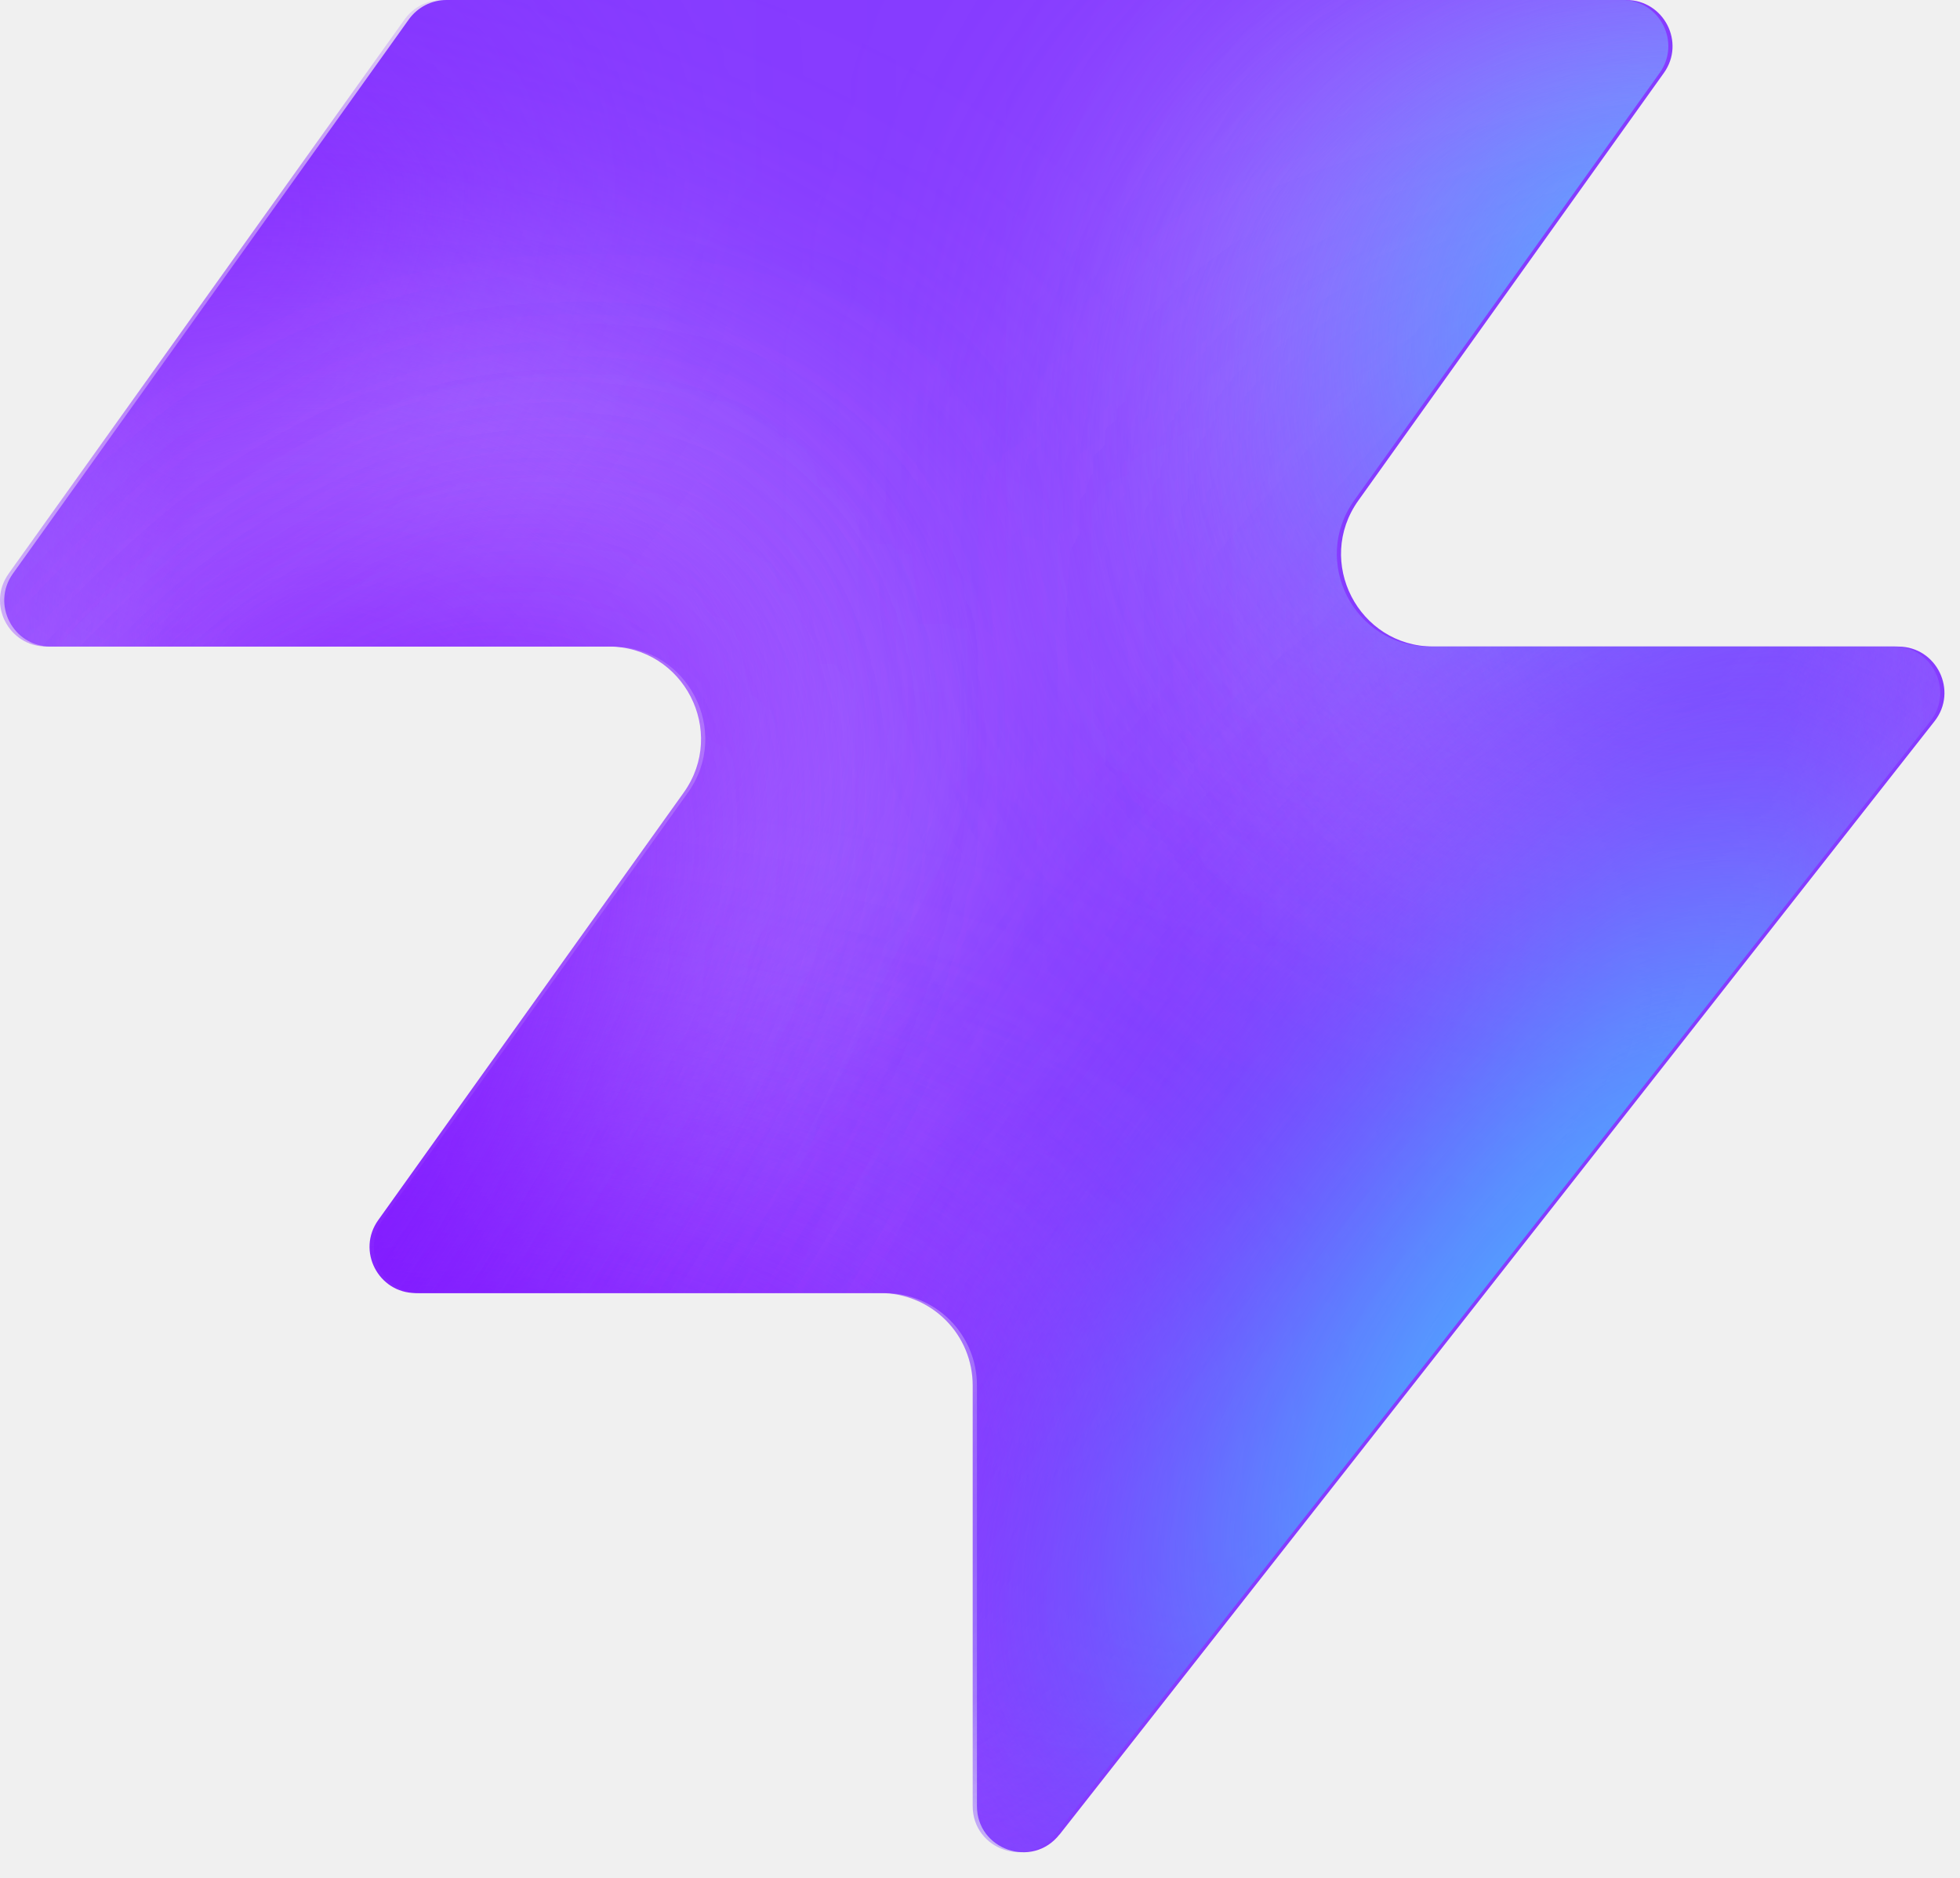
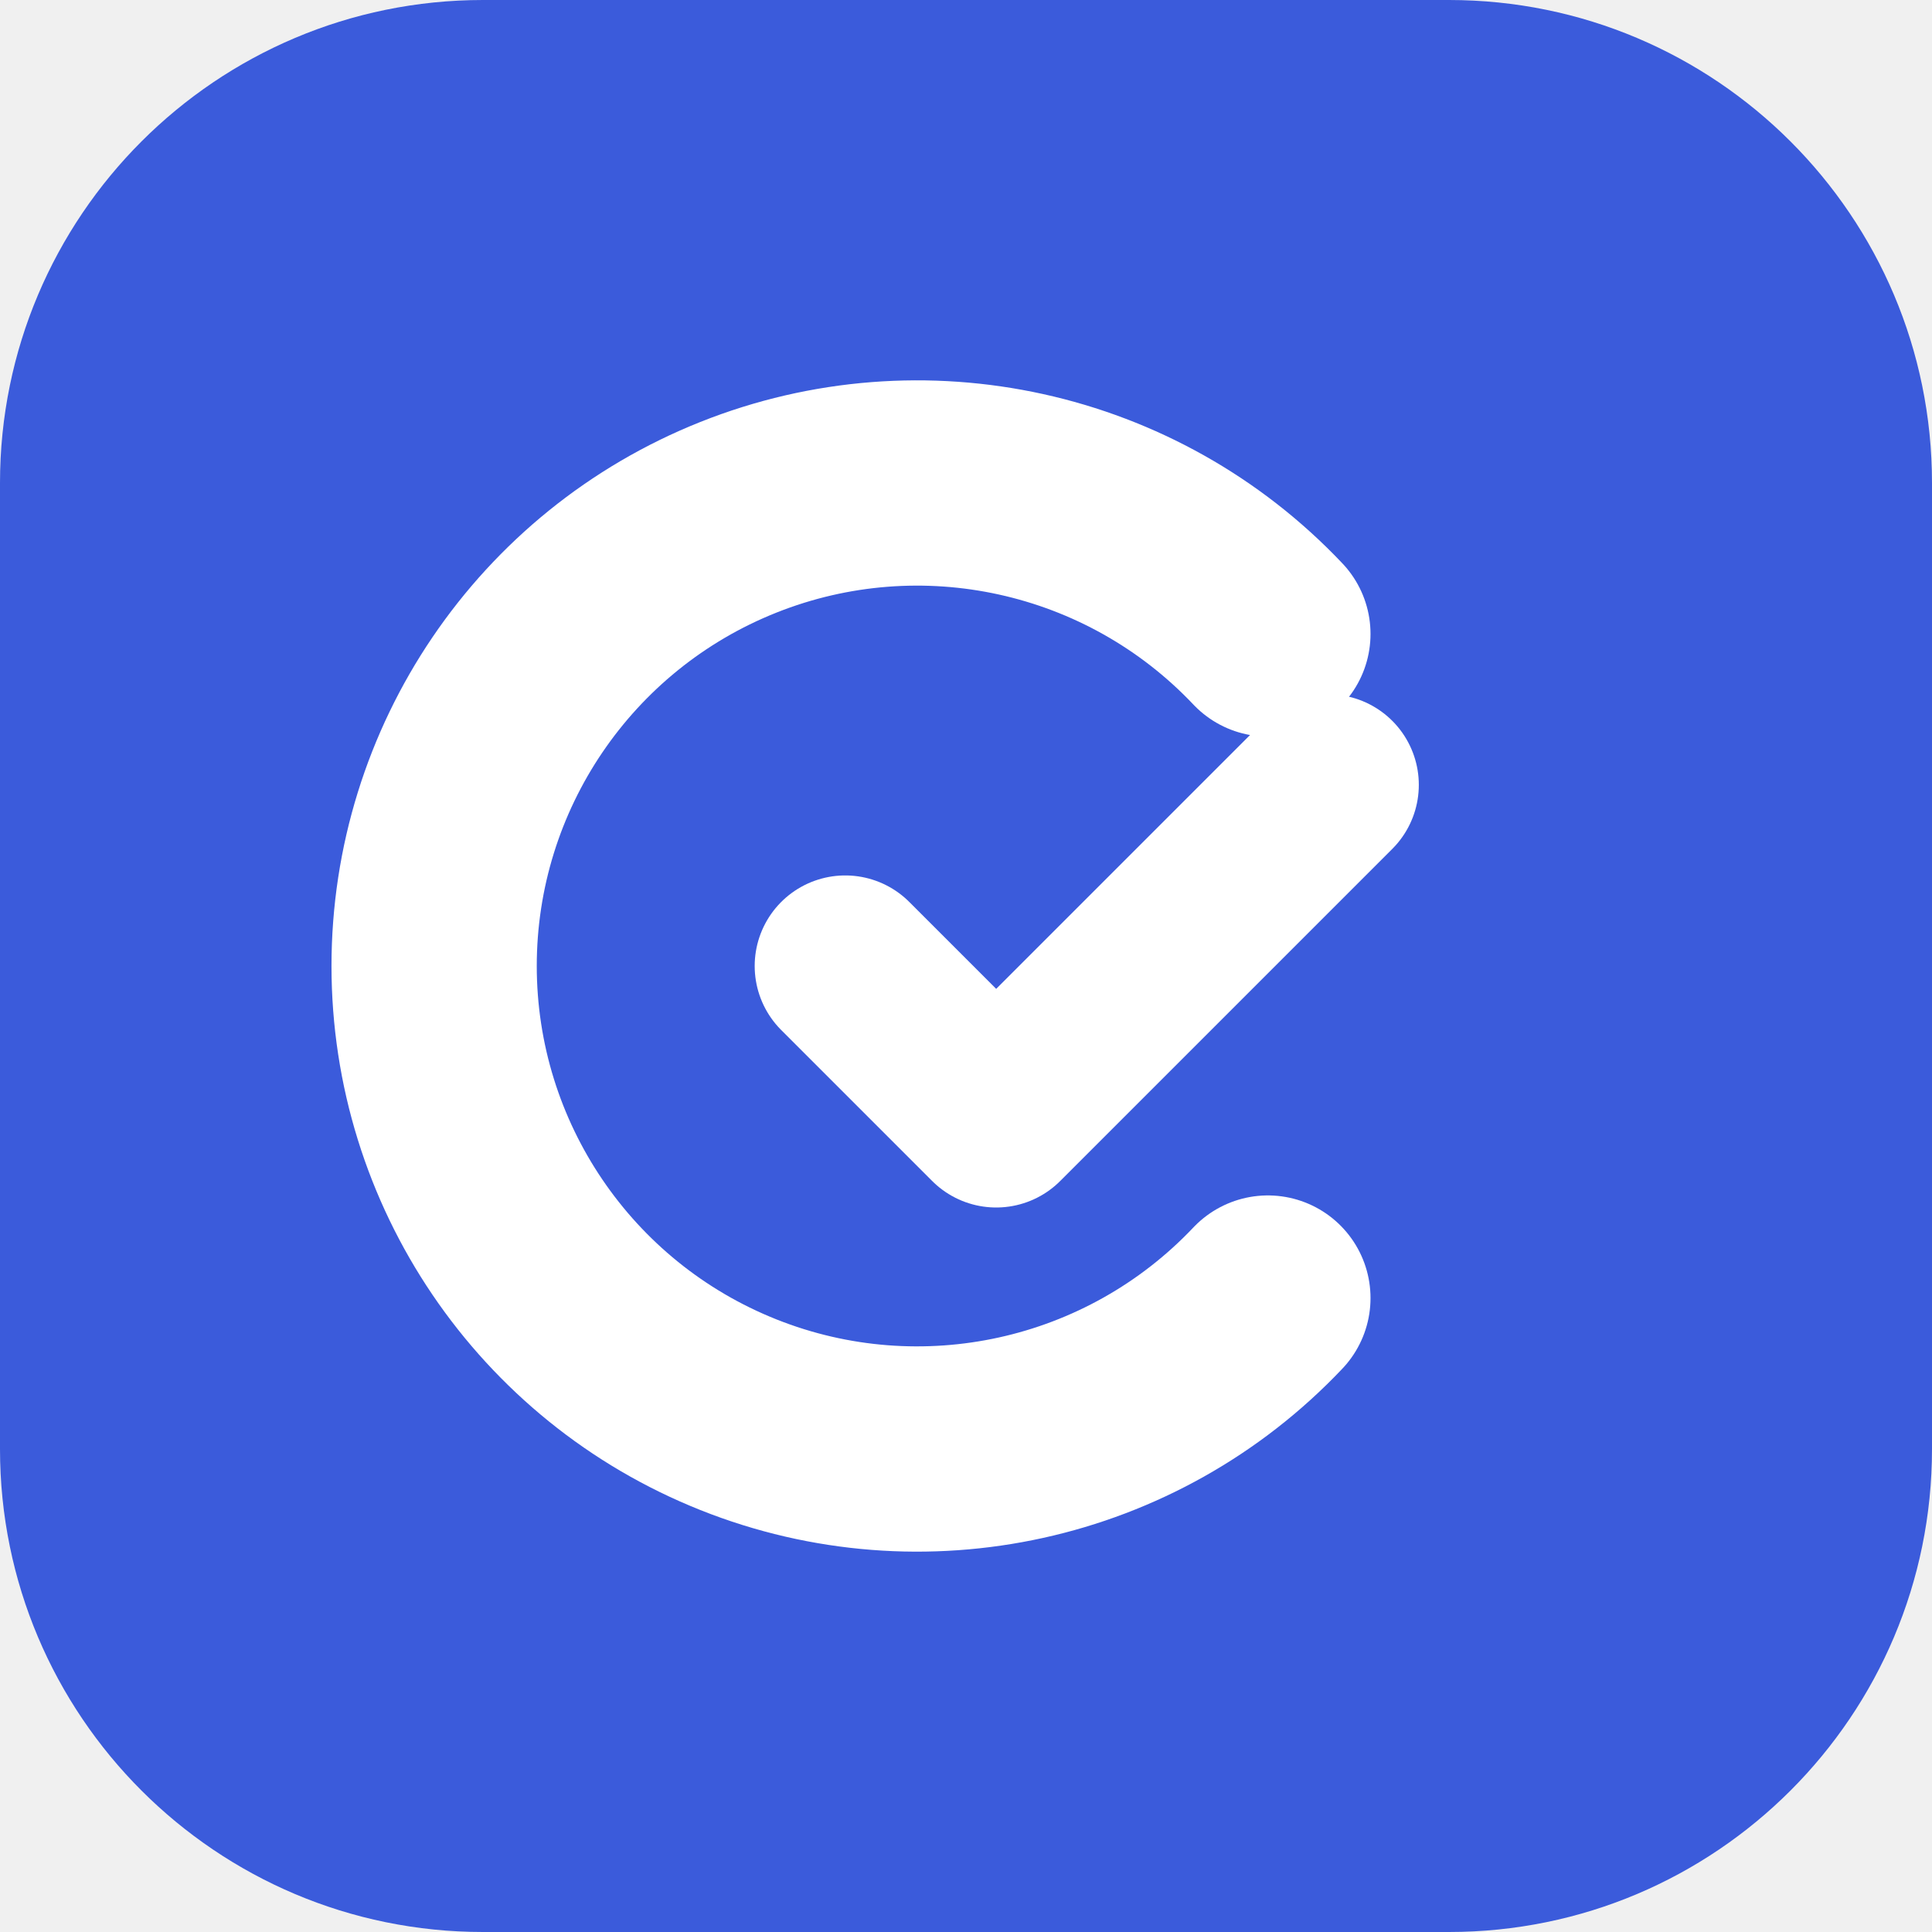
- <svg xmlns="http://www.w3.org/2000/svg" width="48" height="46" fill="none" viewBox="0 0 48 46">
-   <path fill="#863bff" d="M25.946 44.938c-.664.845-2.021.375-2.021-.698V33.937a2.26 2.26 0 0 0-2.262-2.262H10.287c-.92 0-1.456-1.04-.92-1.788l7.48-10.471c1.07-1.497 0-3.578-1.842-3.578H1.237c-.92 0-1.456-1.04-.92-1.788L10.013.474c.214-.297.556-.474.92-.474h28.894c.92 0 1.456 1.04.92 1.788l-7.48 10.471c-1.07 1.498 0 3.579 1.842 3.579h11.377c.943 0 1.473 1.088.89 1.83L25.947 44.94z" style="fill:#863bff;fill:color(display-p3 .525 .23 1);fill-opacity:1" />
-   <mask id="a" width="48" height="46" x="0" y="0" maskUnits="userSpaceOnUse" style="mask-type:alpha">
-     <path fill="#000" d="M25.842 44.938c-.664.844-2.021.375-2.021-.698V33.937a2.26 2.26 0 0 0-2.262-2.262H10.183c-.92 0-1.456-1.04-.92-1.788l7.48-10.471c1.07-1.498 0-3.579-1.842-3.579H1.133c-.92 0-1.456-1.04-.92-1.787L9.91.473c.214-.297.556-.474.92-.474h28.894c.92 0 1.456 1.04.92 1.788l-7.48 10.471c-1.07 1.498 0 3.578 1.842 3.578h11.377c.943 0 1.473 1.088.89 1.832L25.843 44.94z" style="fill:#000;fill-opacity:1" />
-   </mask>
-   <g mask="url(#a)">
-     <g filter="url(#b)">
-       <ellipse cx="5.508" cy="14.704" fill="#ede6ff" rx="5.508" ry="14.704" style="fill:#ede6ff;fill:color(display-p3 .927 .903 1);fill-opacity:1" transform="matrix(.00324 1 1 -.00324 -4.47 31.516)" />
-     </g>
-     <g filter="url(#c)">
-       <ellipse cx="10.399" cy="29.851" fill="#ede6ff" rx="10.399" ry="29.851" style="fill:#ede6ff;fill:color(display-p3 .927 .903 1);fill-opacity:1" transform="matrix(.00324 1 1 -.00324 -39.328 7.883)" />
-     </g>
-     <g filter="url(#d)">
-       <ellipse cx="5.508" cy="30.487" fill="#7e14ff" rx="5.508" ry="30.487" style="fill:#7e14ff;fill:color(display-p3 .492 .077 1);fill-opacity:1" transform="rotate(89.814 -25.913 -14.639)scale(1 -1)" />
-     </g>
-     <g filter="url(#e)">
-       <ellipse cx="5.508" cy="30.599" fill="#7e14ff" rx="5.508" ry="30.599" style="fill:#7e14ff;fill:color(display-p3 .492 .077 1);fill-opacity:1" transform="rotate(89.814 -32.644 -3.334)scale(1 -1)" />
-     </g>
-     <g filter="url(#f)">
-       <ellipse cx="5.508" cy="30.599" fill="#7e14ff" rx="5.508" ry="30.599" style="fill:#7e14ff;fill:color(display-p3 .492 .077 1);fill-opacity:1" transform="matrix(.00324 1 1 -.00324 -34.34 30.47)" />
-     </g>
-     <g filter="url(#g)">
-       <ellipse cx="14.072" cy="22.078" fill="#ede6ff" rx="14.072" ry="22.078" style="fill:#ede6ff;fill:color(display-p3 .927 .903 1);fill-opacity:1" transform="rotate(93.35 24.506 48.493)scale(-1 1)" />
-     </g>
-     <g filter="url(#h)">
-       <ellipse cx="3.47" cy="21.501" fill="#7e14ff" rx="3.47" ry="21.501" style="fill:#7e14ff;fill:color(display-p3 .492 .077 1);fill-opacity:1" transform="rotate(89.009 28.708 47.59)scale(-1 1)" />
-     </g>
-     <g filter="url(#i)">
-       <ellipse cx="3.47" cy="21.501" fill="#7e14ff" rx="3.47" ry="21.501" style="fill:#7e14ff;fill:color(display-p3 .492 .077 1);fill-opacity:1" transform="rotate(89.009 28.708 47.59)scale(-1 1)" />
-     </g>
-     <g filter="url(#j)">
-       <ellipse cx=".387" cy="8.972" fill="#7e14ff" rx="4.407" ry="29.108" style="fill:#7e14ff;fill:color(display-p3 .492 .077 1);fill-opacity:1" transform="rotate(39.51 .387 8.972)" />
-     </g>
-     <g filter="url(#k)">
-       <ellipse cx="47.523" cy="-6.092" fill="#7e14ff" rx="4.407" ry="29.108" style="fill:#7e14ff;fill:color(display-p3 .492 .077 1);fill-opacity:1" transform="rotate(37.892 47.523 -6.092)" />
-     </g>
-     <g filter="url(#l)">
-       <ellipse cx="41.412" cy="6.333" fill="#47bfff" rx="5.971" ry="9.665" style="fill:#47bfff;fill:color(display-p3 .28 .748 1);fill-opacity:1" transform="rotate(37.892 41.412 6.333)" />
-     </g>
-     <g filter="url(#m)">
-       <ellipse cx="-1.879" cy="38.332" fill="#7e14ff" rx="4.407" ry="29.108" style="fill:#7e14ff;fill:color(display-p3 .492 .077 1);fill-opacity:1" transform="rotate(37.892 -1.88 38.332)" />
-     </g>
-     <g filter="url(#n)">
-       <ellipse cx="-1.879" cy="38.332" fill="#7e14ff" rx="4.407" ry="29.108" style="fill:#7e14ff;fill:color(display-p3 .492 .077 1);fill-opacity:1" transform="rotate(37.892 -1.88 38.332)" />
-     </g>
-     <g filter="url(#o)">
-       <ellipse cx="35.651" cy="29.907" fill="#7e14ff" rx="4.407" ry="29.108" style="fill:#7e14ff;fill:color(display-p3 .492 .077 1);fill-opacity:1" transform="rotate(37.892 35.651 29.907)" />
-     </g>
-     <g filter="url(#p)">
-       <ellipse cx="38.418" cy="32.4" fill="#47bfff" rx="5.971" ry="15.297" style="fill:#47bfff;fill:color(display-p3 .28 .748 1);fill-opacity:1" transform="rotate(37.892 38.418 32.4)" />
-     </g>
-   </g>
-   <defs>
-     <filter id="b" width="60.045" height="41.654" x="-19.77" y="16.149" color-interpolation-filters="sRGB" filterUnits="userSpaceOnUse">
-       <feFlood flood-opacity="0" result="BackgroundImageFix" />
-       <feBlend in="SourceGraphic" in2="BackgroundImageFix" result="shape" />
-       <feGaussianBlur result="effect1_foregroundBlur_2002_17158" stdDeviation="7.659" />
-     </filter>
-     <filter id="c" width="90.34" height="51.437" x="-54.613" y="-7.533" color-interpolation-filters="sRGB" filterUnits="userSpaceOnUse">
-       <feFlood flood-opacity="0" result="BackgroundImageFix" />
-       <feBlend in="SourceGraphic" in2="BackgroundImageFix" result="shape" />
-       <feGaussianBlur result="effect1_foregroundBlur_2002_17158" stdDeviation="7.659" />
-     </filter>
-     <filter id="d" width="79.355" height="29.4" x="-49.64" y="2.03" color-interpolation-filters="sRGB" filterUnits="userSpaceOnUse">
-       <feFlood flood-opacity="0" result="BackgroundImageFix" />
-       <feBlend in="SourceGraphic" in2="BackgroundImageFix" result="shape" />
-       <feGaussianBlur result="effect1_foregroundBlur_2002_17158" stdDeviation="4.596" />
-     </filter>
-     <filter id="e" width="79.579" height="29.4" x="-45.045" y="20.029" color-interpolation-filters="sRGB" filterUnits="userSpaceOnUse">
-       <feFlood flood-opacity="0" result="BackgroundImageFix" />
-       <feBlend in="SourceGraphic" in2="BackgroundImageFix" result="shape" />
-       <feGaussianBlur result="effect1_foregroundBlur_2002_17158" stdDeviation="4.596" />
-     </filter>
-     <filter id="f" width="79.579" height="29.4" x="-43.513" y="21.178" color-interpolation-filters="sRGB" filterUnits="userSpaceOnUse">
-       <feFlood flood-opacity="0" result="BackgroundImageFix" />
-       <feBlend in="SourceGraphic" in2="BackgroundImageFix" result="shape" />
-       <feGaussianBlur result="effect1_foregroundBlur_2002_17158" stdDeviation="4.596" />
-     </filter>
-     <filter id="g" width="74.749" height="58.852" x="15.756" y="-17.901" color-interpolation-filters="sRGB" filterUnits="userSpaceOnUse">
-       <feFlood flood-opacity="0" result="BackgroundImageFix" />
-       <feBlend in="SourceGraphic" in2="BackgroundImageFix" result="shape" />
-       <feGaussianBlur result="effect1_foregroundBlur_2002_17158" stdDeviation="7.659" />
-     </filter>
-     <filter id="h" width="61.377" height="25.362" x="23.548" y="2.284" color-interpolation-filters="sRGB" filterUnits="userSpaceOnUse">
-       <feFlood flood-opacity="0" result="BackgroundImageFix" />
-       <feBlend in="SourceGraphic" in2="BackgroundImageFix" result="shape" />
-       <feGaussianBlur result="effect1_foregroundBlur_2002_17158" stdDeviation="4.596" />
-     </filter>
-     <filter id="i" width="61.377" height="25.362" x="23.548" y="2.284" color-interpolation-filters="sRGB" filterUnits="userSpaceOnUse">
-       <feFlood flood-opacity="0" result="BackgroundImageFix" />
-       <feBlend in="SourceGraphic" in2="BackgroundImageFix" result="shape" />
-       <feGaussianBlur result="effect1_foregroundBlur_2002_17158" stdDeviation="4.596" />
-     </filter>
-     <filter id="j" width="56.045" height="63.649" x="-27.636" y="-22.853" color-interpolation-filters="sRGB" filterUnits="userSpaceOnUse">
-       <feFlood flood-opacity="0" result="BackgroundImageFix" />
-       <feBlend in="SourceGraphic" in2="BackgroundImageFix" result="shape" />
-       <feGaussianBlur result="effect1_foregroundBlur_2002_17158" stdDeviation="4.596" />
-     </filter>
-     <filter id="k" width="54.814" height="64.646" x="20.116" y="-38.415" color-interpolation-filters="sRGB" filterUnits="userSpaceOnUse">
-       <feFlood flood-opacity="0" result="BackgroundImageFix" />
-       <feBlend in="SourceGraphic" in2="BackgroundImageFix" result="shape" />
-       <feGaussianBlur result="effect1_foregroundBlur_2002_17158" stdDeviation="4.596" />
-     </filter>
-     <filter id="l" width="33.541" height="35.313" x="24.641" y="-11.323" color-interpolation-filters="sRGB" filterUnits="userSpaceOnUse">
-       <feFlood flood-opacity="0" result="BackgroundImageFix" />
-       <feBlend in="SourceGraphic" in2="BackgroundImageFix" result="shape" />
-       <feGaussianBlur result="effect1_foregroundBlur_2002_17158" stdDeviation="4.596" />
-     </filter>
-     <filter id="m" width="54.814" height="64.646" x="-29.286" y="6.009" color-interpolation-filters="sRGB" filterUnits="userSpaceOnUse">
-       <feFlood flood-opacity="0" result="BackgroundImageFix" />
-       <feBlend in="SourceGraphic" in2="BackgroundImageFix" result="shape" />
-       <feGaussianBlur result="effect1_foregroundBlur_2002_17158" stdDeviation="4.596" />
-     </filter>
-     <filter id="n" width="54.814" height="64.646" x="-29.286" y="6.009" color-interpolation-filters="sRGB" filterUnits="userSpaceOnUse">
-       <feFlood flood-opacity="0" result="BackgroundImageFix" />
-       <feBlend in="SourceGraphic" in2="BackgroundImageFix" result="shape" />
-       <feGaussianBlur result="effect1_foregroundBlur_2002_17158" stdDeviation="4.596" />
-     </filter>
-     <filter id="o" width="54.814" height="64.646" x="8.244" y="-2.416" color-interpolation-filters="sRGB" filterUnits="userSpaceOnUse">
-       <feFlood flood-opacity="0" result="BackgroundImageFix" />
-       <feBlend in="SourceGraphic" in2="BackgroundImageFix" result="shape" />
-       <feGaussianBlur result="effect1_foregroundBlur_2002_17158" stdDeviation="4.596" />
-     </filter>
-     <filter id="p" width="39.409" height="43.623" x="18.713" y="10.588" color-interpolation-filters="sRGB" filterUnits="userSpaceOnUse">
-       <feFlood flood-opacity="0" result="BackgroundImageFix" />
-       <feBlend in="SourceGraphic" in2="BackgroundImageFix" result="shape" />
-       <feGaussianBlur result="effect1_foregroundBlur_2002_17158" stdDeviation="4.596" />
-     </filter>
-   </defs>
+ <svg xmlns="http://www.w3.org/2000/svg" width="32" height="32" viewBox="0 0 32 32" fill="none">
+   <style>
+     .bg { fill: #3B5BDB; }
+     .fg { stroke: #FFFFFF; }
+     @media (prefers-color-scheme: dark) {
+       .bg { fill: #8EA2FF; }
+       .fg { stroke: #10142B; }
+     }
+   </style>
+   <rect class="bg" width="32" height="32" rx="8" />
+   <path class="fg" d="M21 10.5a8 8 0 1 0 0 11" stroke-width="3.4" stroke-linecap="round" stroke-linejoin="round" />
+   <path class="fg" d="M14 16l2.5 2.5L22 13" stroke-width="3" stroke-linecap="round" stroke-linejoin="round" />
</svg>
